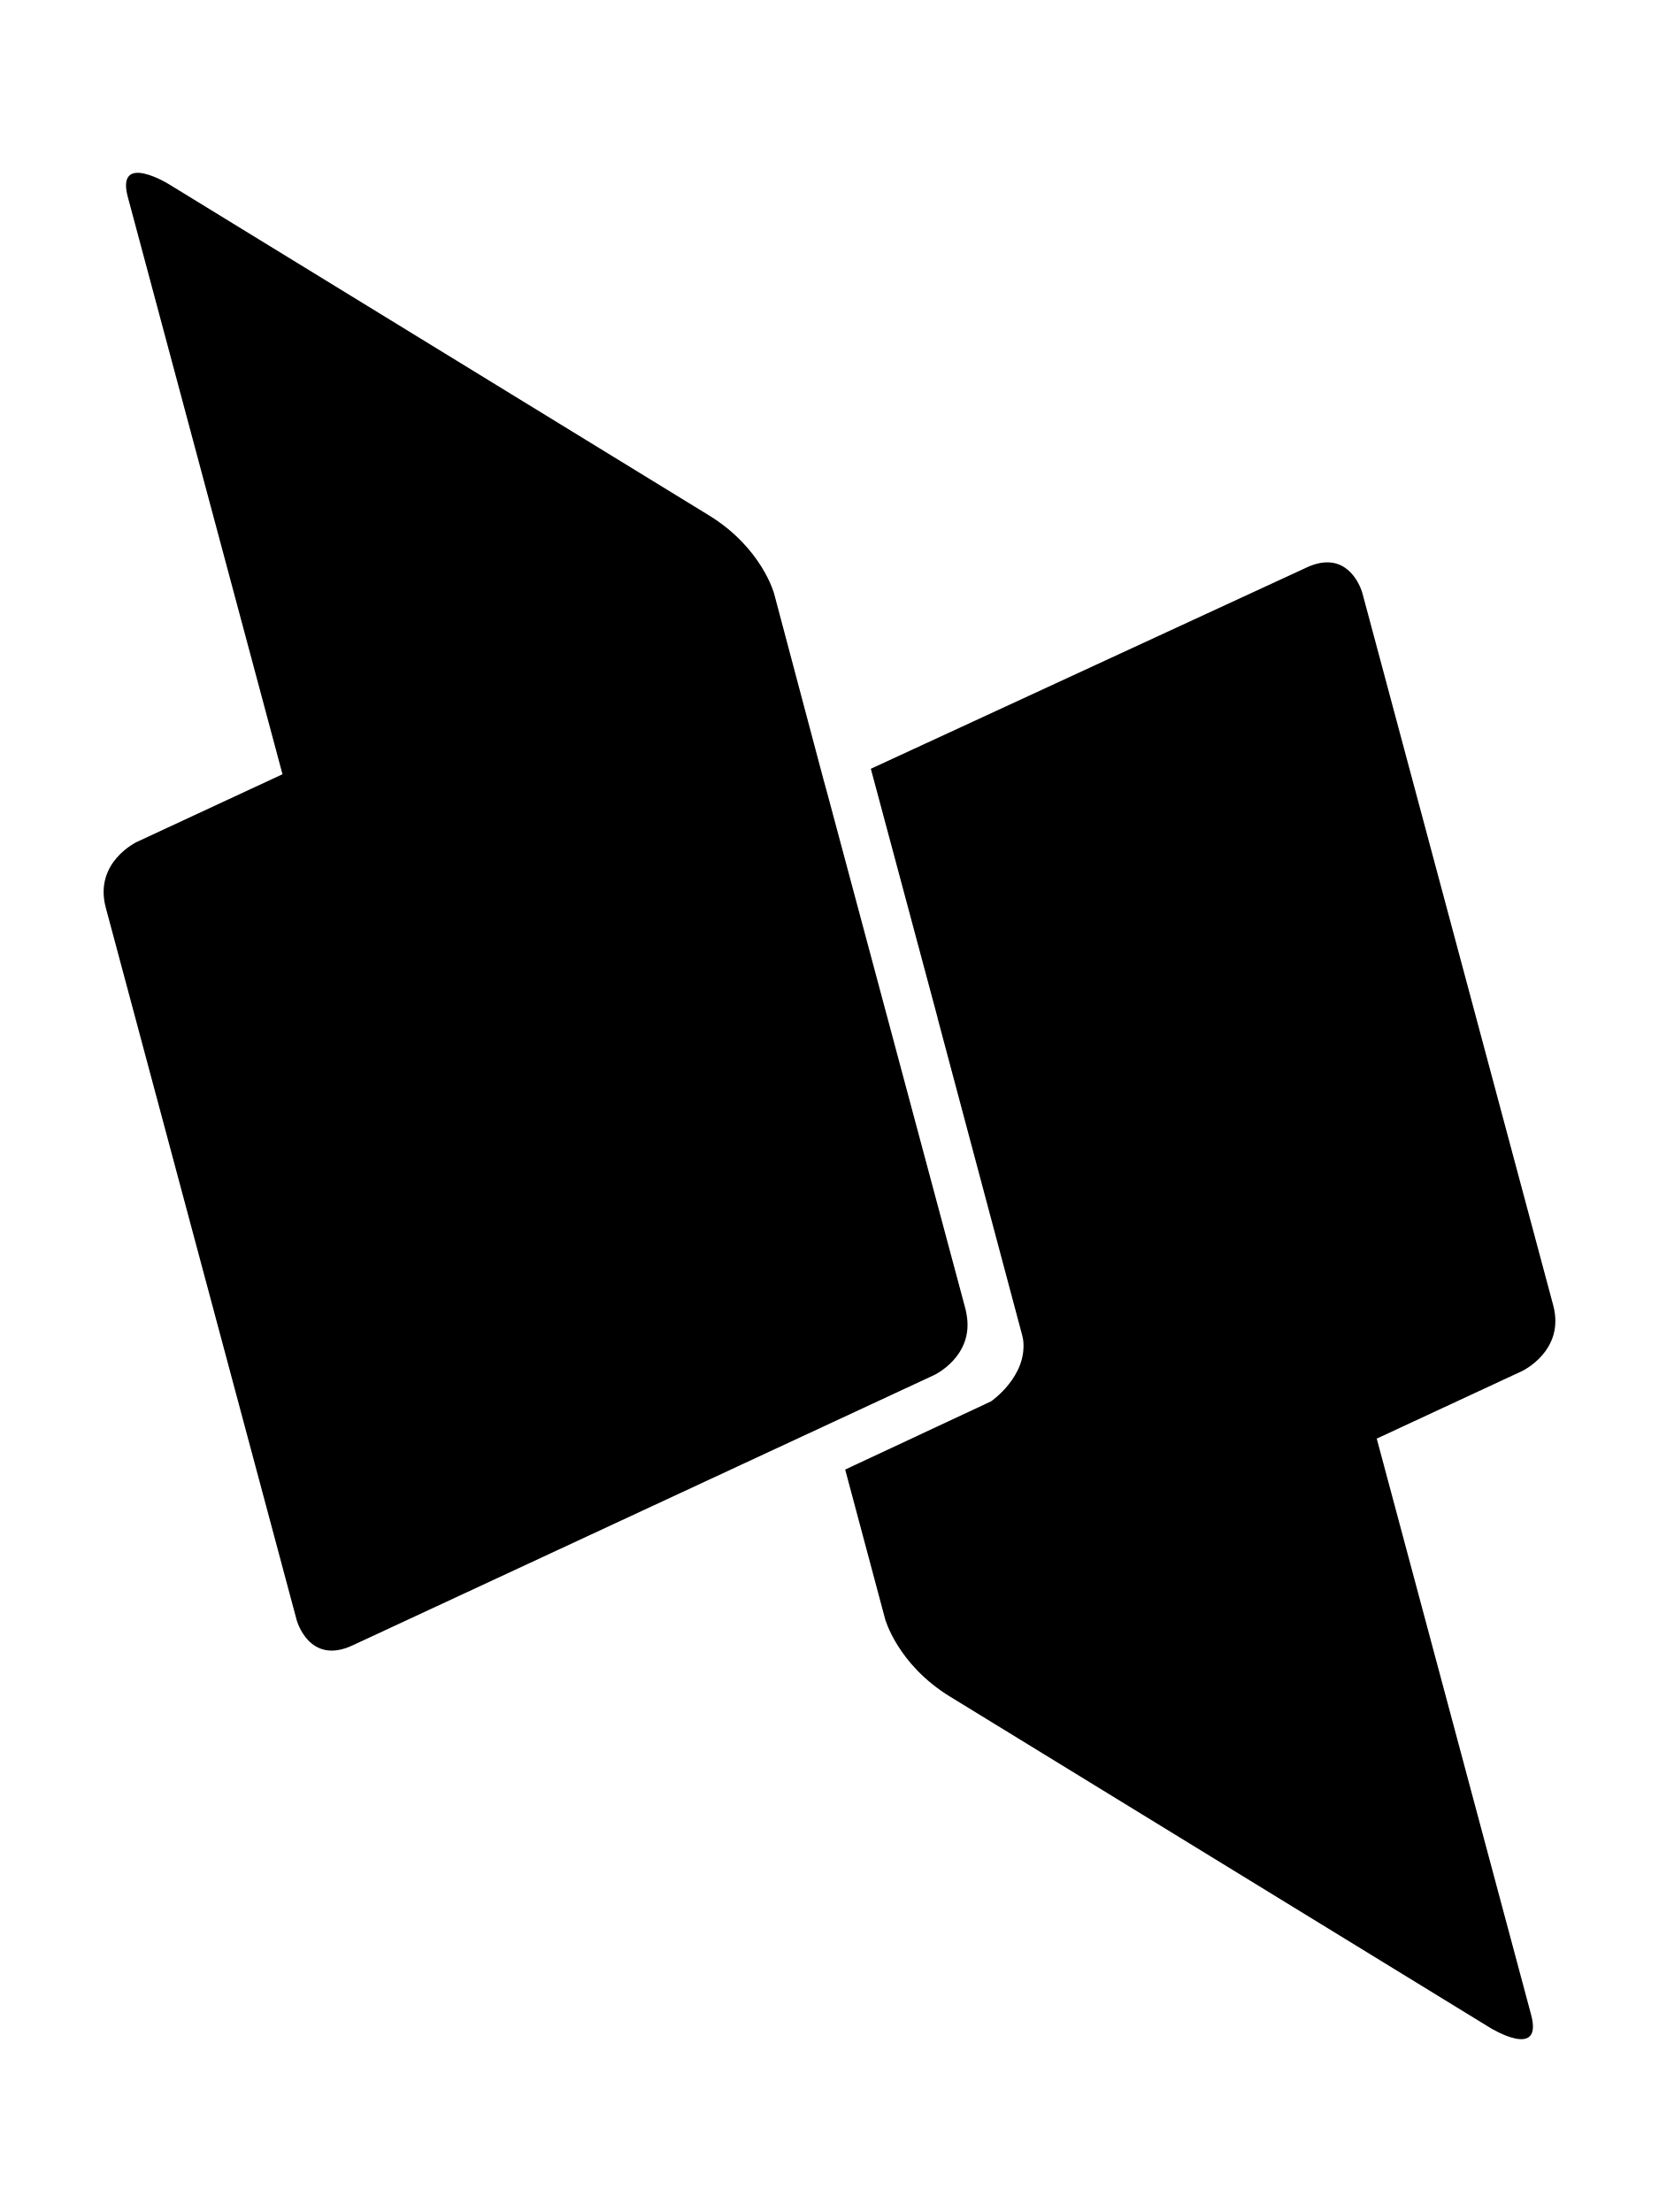
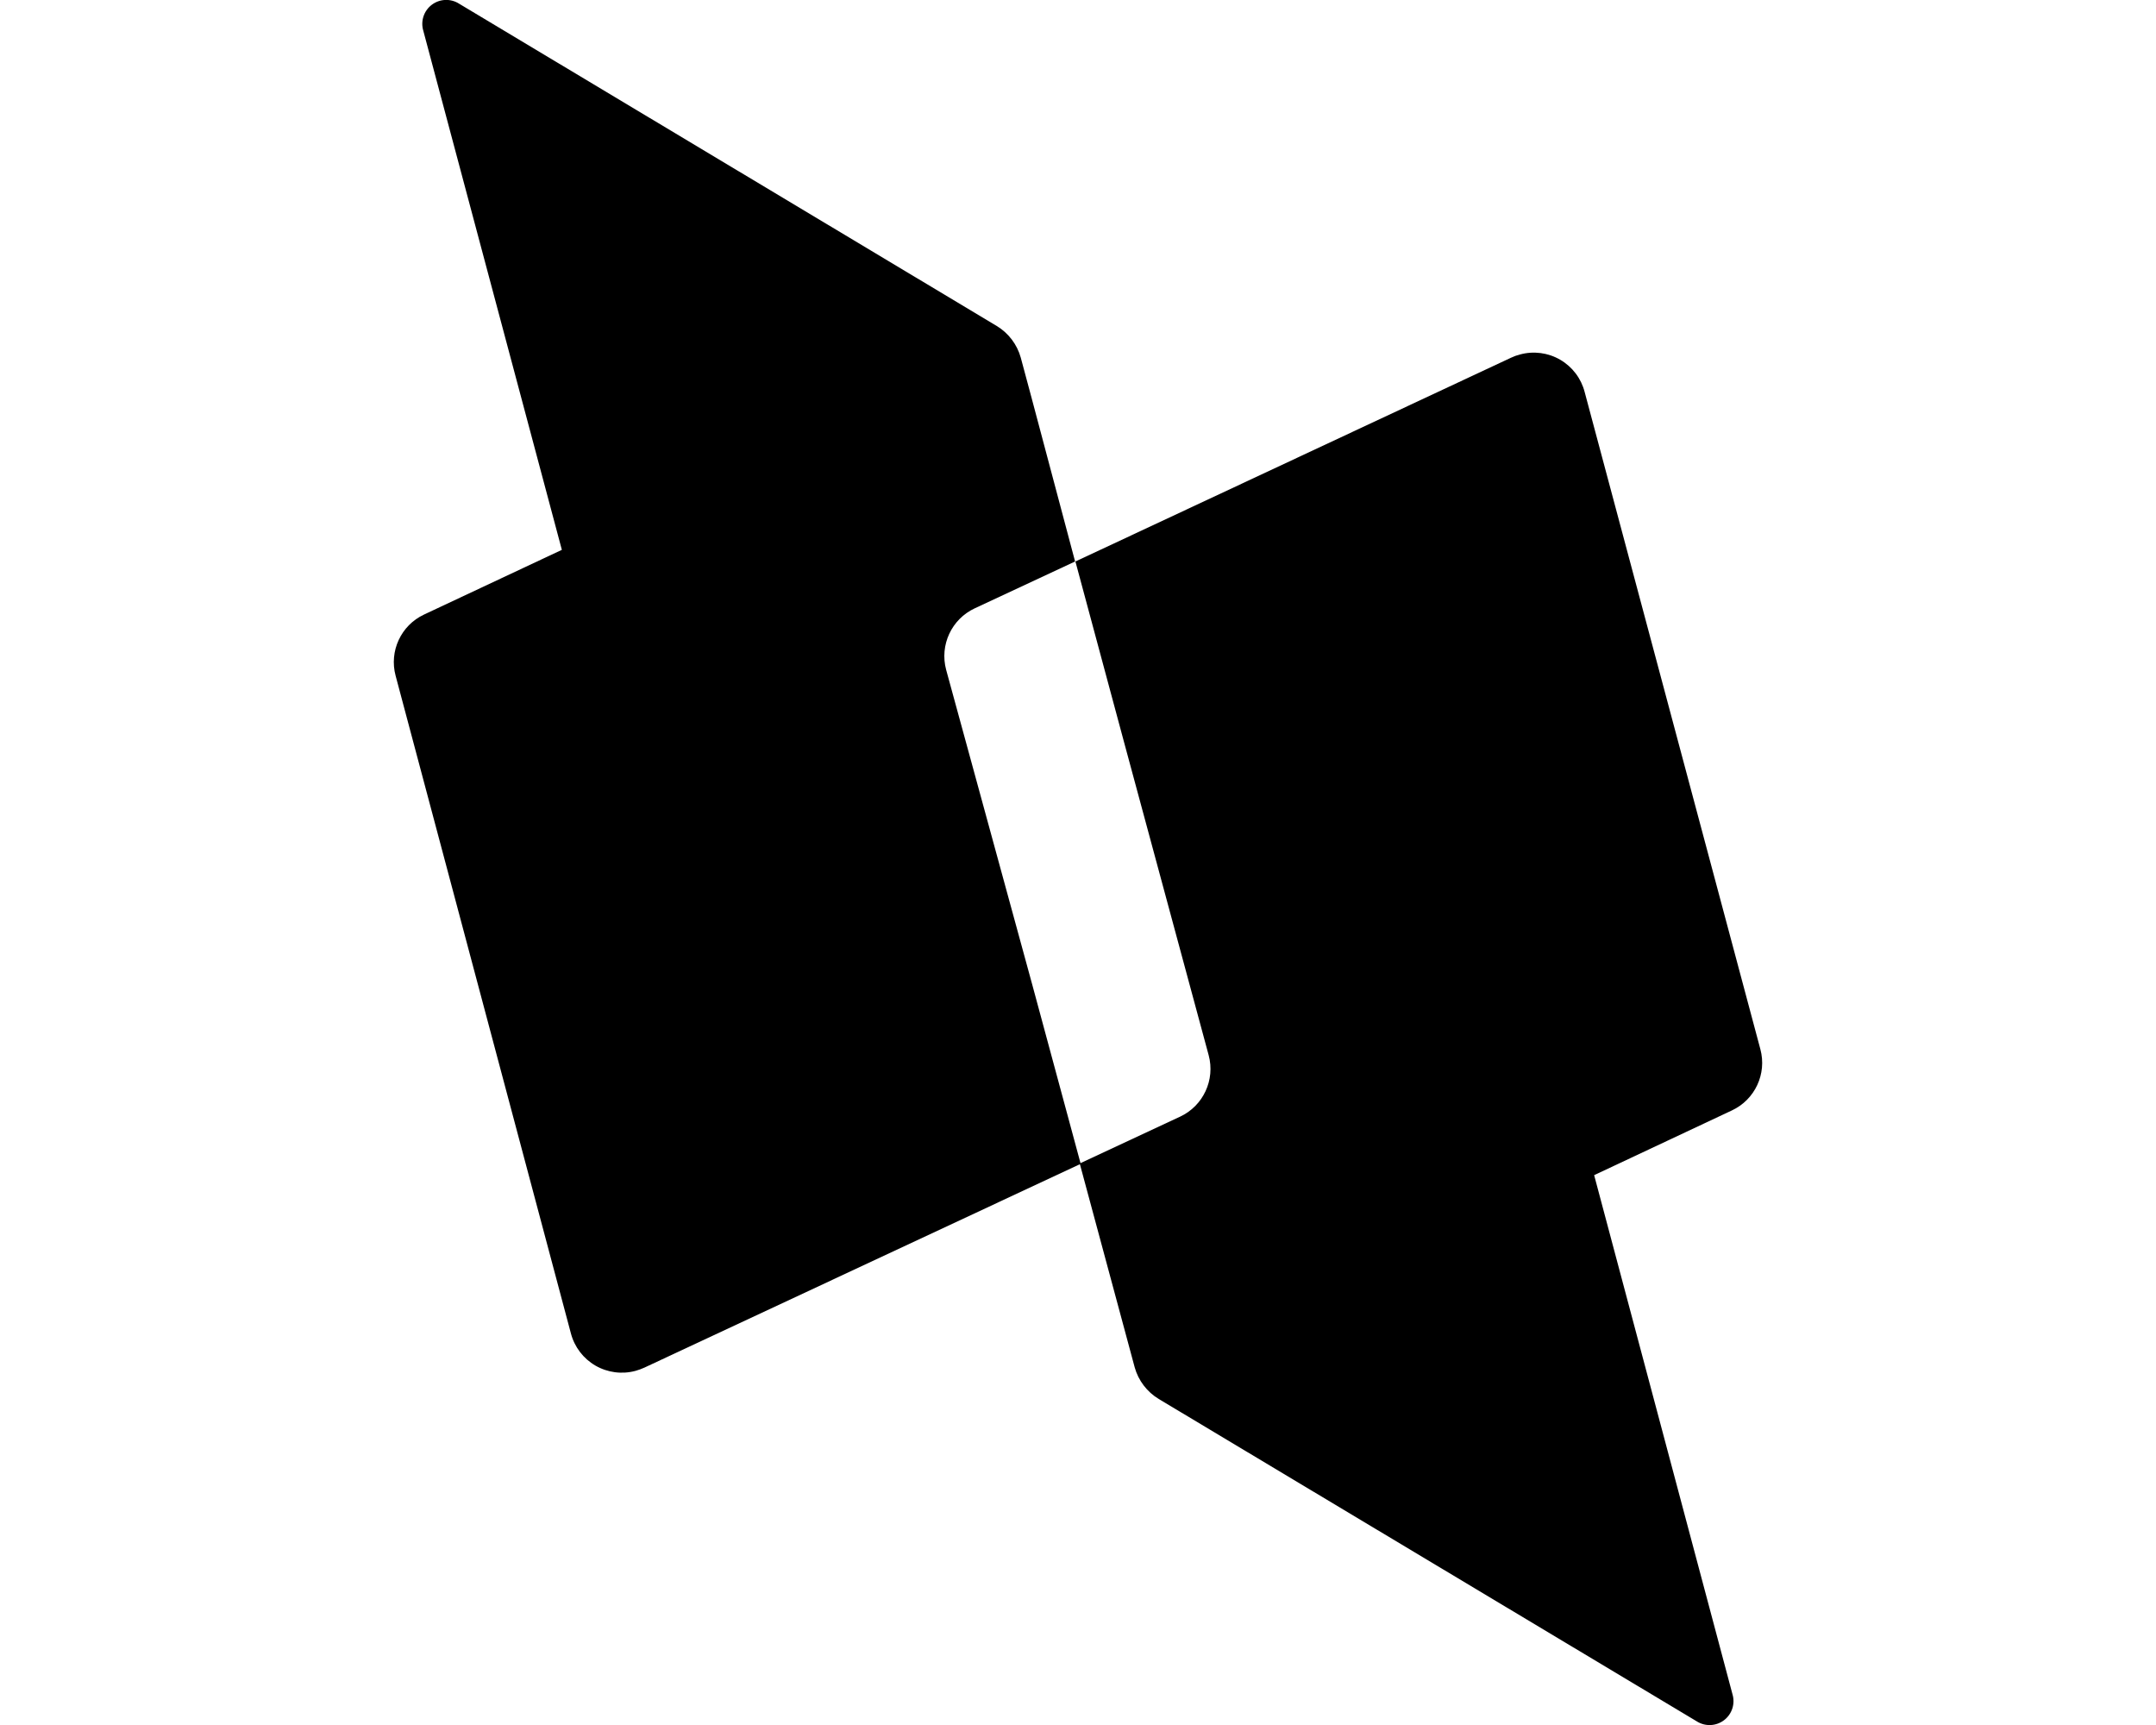
- <svg xmlns="http://www.w3.org/2000/svg" width="384" height="512" viewBox="0 0 384 512" version="1.1" id="svg8">
-   <defs id="defs2" />
-   <g id="layer6">
-     <path id="rect991" style="fill-opacity:1;fill-rule:evenodd;stroke:none;stroke-width:1.066;stroke-miterlimit:4;stroke-dasharray:none;stroke-opacity:1;stop-color:#000000" d="m 32.247,40.013 c -2.243,-0.152 -3.888,1.012 -2.649,5.636 l 35.79,133.562 -0.006,0.003 -33.652,15.638 c 0,0 -10.074,4.682 -7.241,15.251 l 44.178,164.875 c 0,0 2.83,10.565 12.905,5.884 70.217,-32.635 111.107,-51.639 111.107,-51.639 l 23.561,-10.953 c 0,0 9.312,-4.357 7.47,-14.123 -0.07,-0.374 -0.125,-0.738 -0.229,-1.128 L 203.111,226.995 191.322,183.003 c -1.319,-4.69 0,0 -12.155,-45.64 0,0 -2.832,-10.57 -15.068,-18.073 L 39.002,42.581 c 0,0 -3.871,-2.373 -6.755,-2.569 z M 307.358,130.165 c -1.408,-0.024 -3.041,0.318 -4.93,1.196 l -100.861,46.582 15.486,57.761 -0.028,-0.019 19.591,73.439 c 0.103,0.389 0.155,0.755 0.226,1.128 0.921,8.411 -7.467,14.123 -7.467,14.123 l -33.745,15.777 9.066,33.925 0.139,0.558 c 0,0 2.832,10.57 15.068,18.073 l 125.097,76.708 c 0,0 12.232,7.503 9.401,-3.067 -24.963,-93.159 -0.003,-0.01 -35.734,-133.36 l 33.606,-15.619 c -0.002,0 10.071,-4.682 7.238,-15.251 L 315.334,137.248 c 0,0 -1.872,-6.978 -7.975,-7.083 z" />
+ <svg xmlns="http://www.w3.org/2000/svg" viewBox="0 0 20 16">
+   <g id="Icons">
+     <path d="M14.788,10.9l1.277-.6a.487.487,0,0,0,.265-.568L14.7,3.636a.487.487,0,0,0-.6-.348.435.435,0,0,0-.083.03L9.976,5.208l.445,1.653h0l.791,2.926a.489.489,0,0,1-.266.571l-.93.434.41,1.52h0l.1.371a.5.5,0,0,0,.223.293l4.989,2.989a.222.222,0,0,0,.333-.251L14.788,10.9h0M5.212,5.1l-1.278.6a.487.487,0,0,0-.264.568l1.626,6.1a.488.488,0,0,0,.6.347.573.573,0,0,0,.082-.03l4.047-1.89L9.577,9.138h0l-.8-2.925a.489.489,0,0,1,.266-.571l.93-.434L9.569,3.689h0l-.1-.372a.5.5,0,0,0-.222-.293L4.26.035a.222.222,0,0,0-.333.251L5.212,5.1h0" />
  </g>
</svg>
